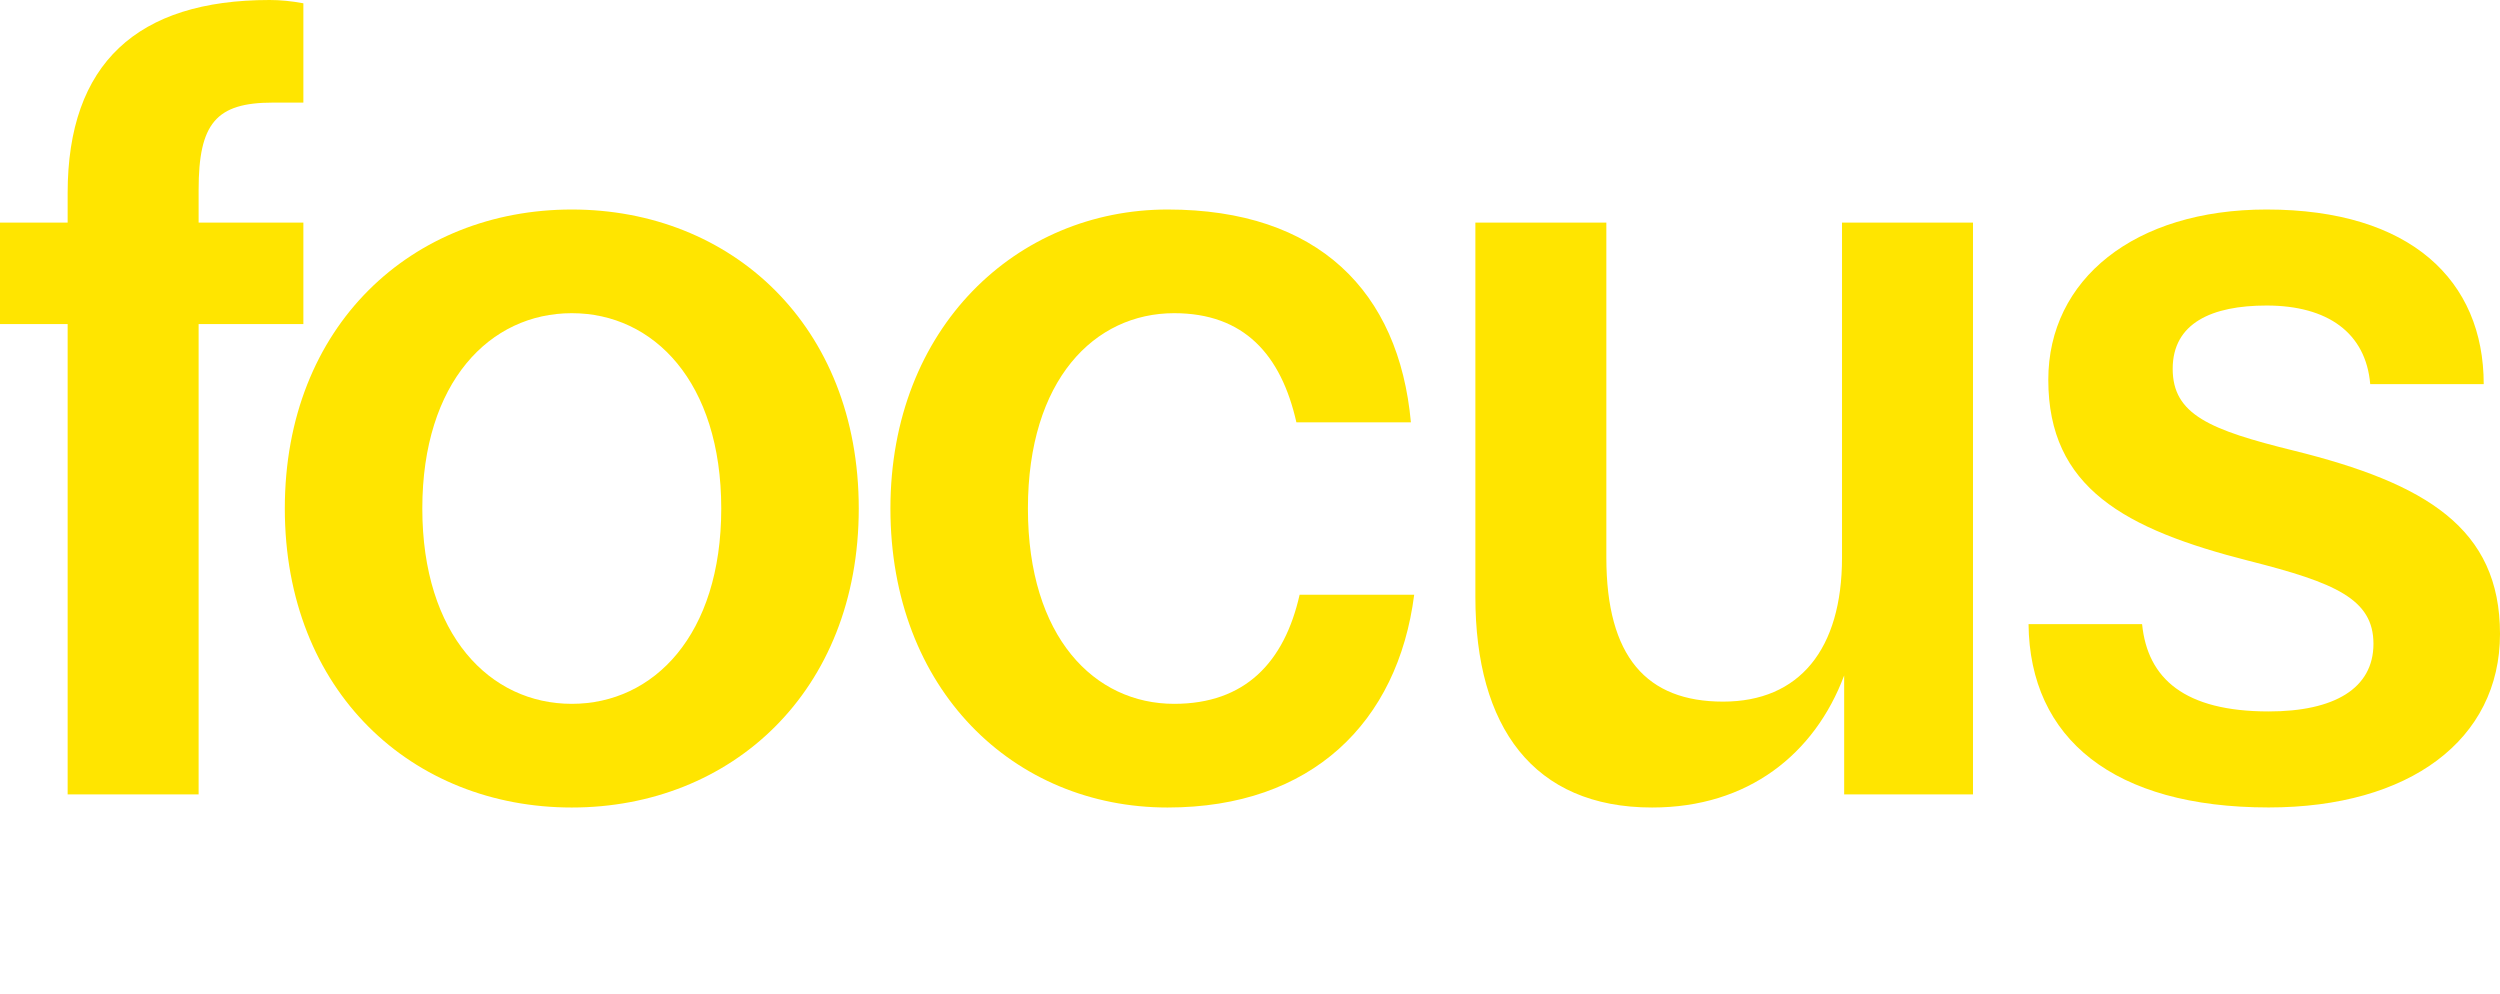
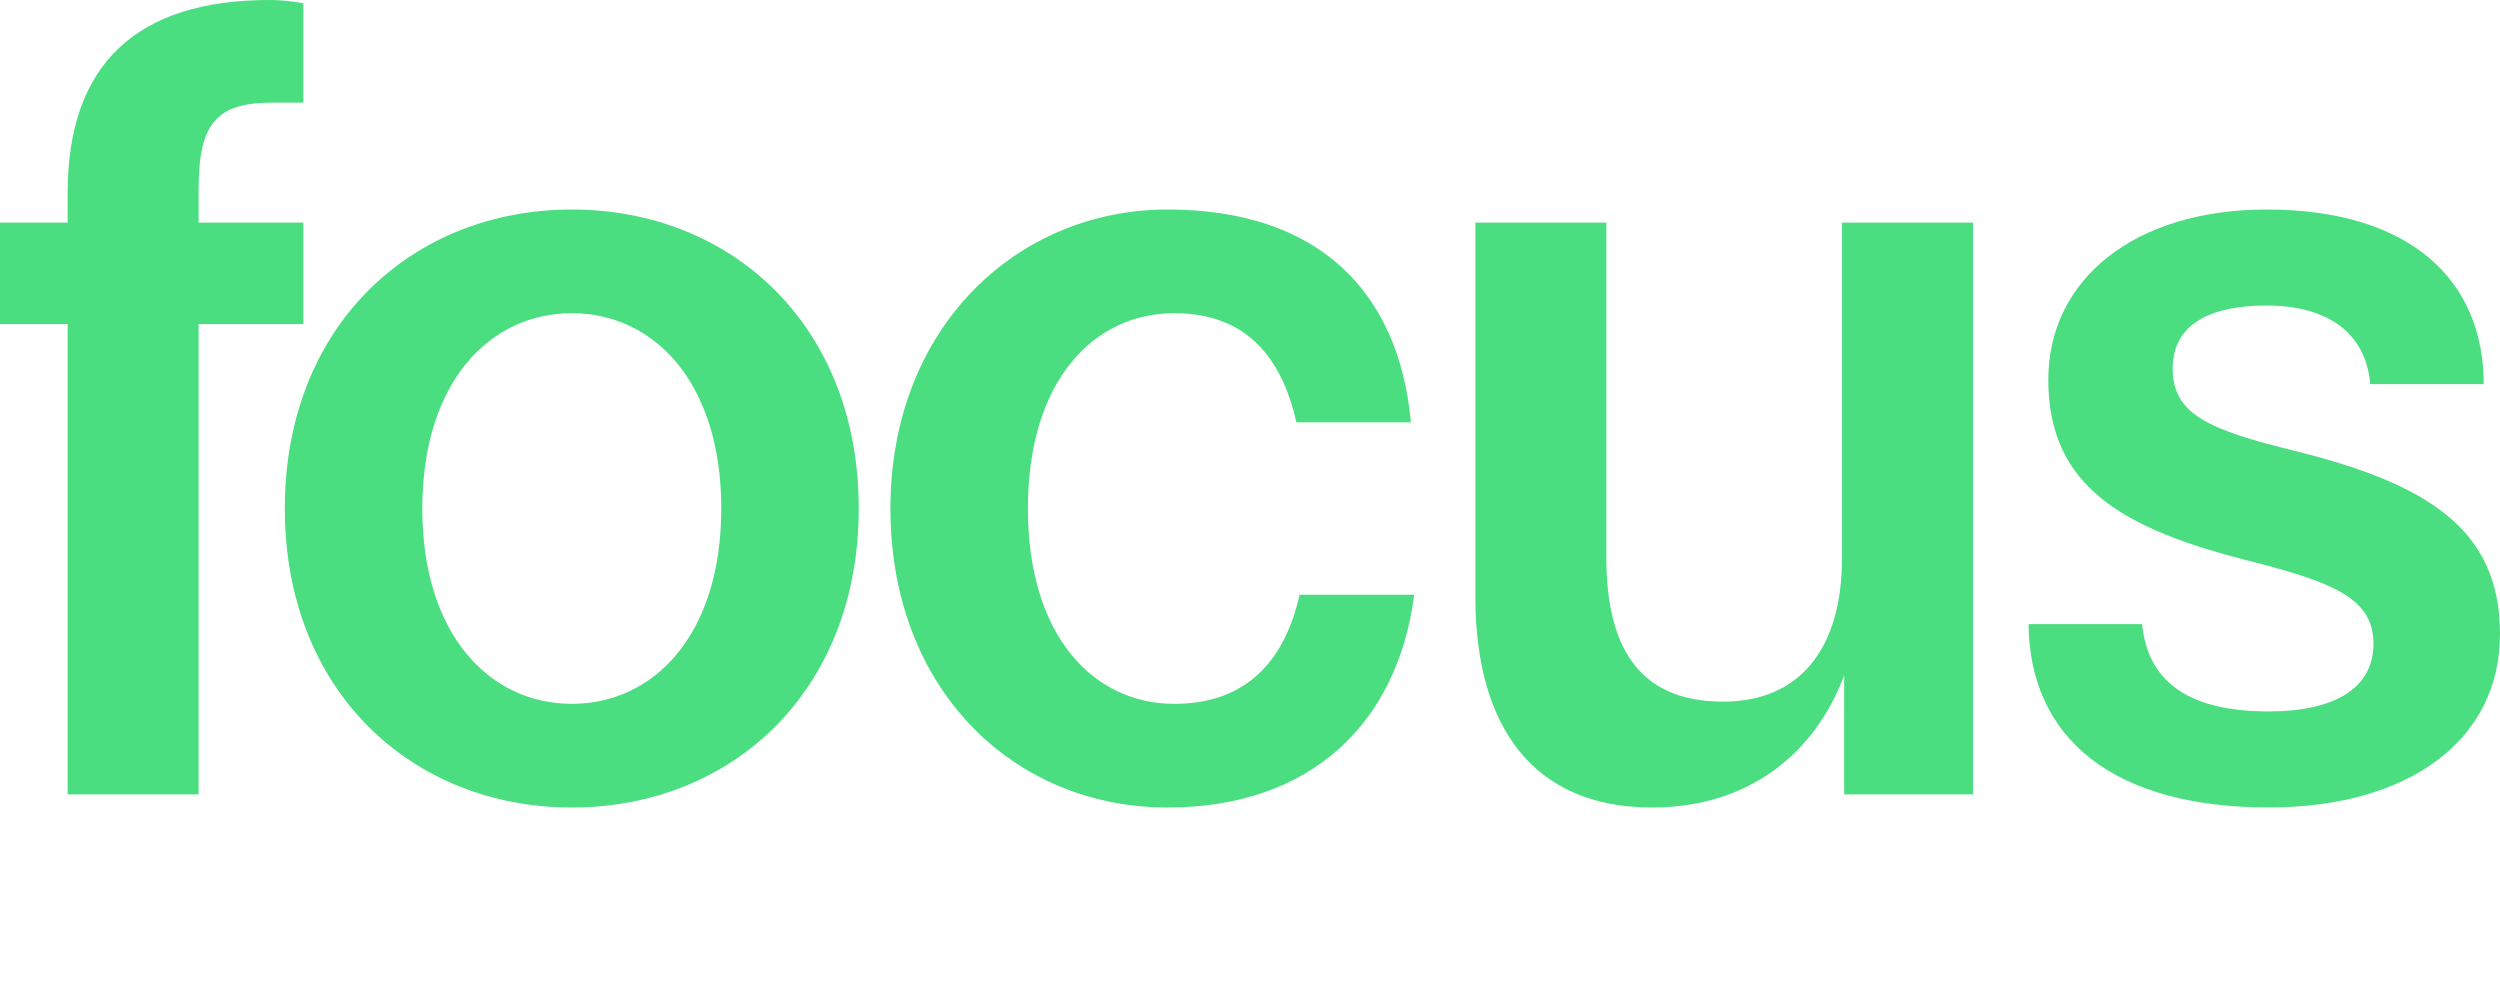
<svg xmlns="http://www.w3.org/2000/svg" id="Capa_2" data-name="Capa 2" viewBox="0 0 417.64 165.89">
  <defs>
    <style>
      .cls-1 {
-         fill: #ffe500;
+         fill: #4ADE80;
      }
    </style>
  </defs>
  <g id="Capa_1-2" data-name="Capa 1">
    <g>
      <path class="cls-1" d="M0,37.19h11.3v-4.92C11.3,10.57,22.97,0,45.03,0c1.82,0,3.65.18,5.65.55v16.59h-5.1c-9.48,0-12.4,3.46-12.4,14.58v5.47h17.5v16.95h-17.5v78.57H11.3V54.14H0v-16.95Z" />
      <path class="cls-1" d="M95.52,35c26.62,0,47.94,19.32,47.94,49.95s-21.33,49.95-47.94,49.95-47.94-19.32-47.94-49.95,21.33-49.95,47.94-49.95ZM95.52,117.58c13.67,0,24.97-11.48,24.97-32.63s-11.3-32.63-24.97-32.63-24.97,11.49-24.97,32.63,11.3,32.63,24.97,32.63Z" />
      <path class="cls-1" d="M216.57,70.55c-2.55-11.3-8.75-18.23-20.42-18.23-13.31,0-24.43,11.12-24.43,32.63s11.12,32.63,24.43,32.63c11.85,0,18.41-6.93,20.96-18.23h19.14c-2.73,21.33-17.14,35.55-41.2,35.55-25.7,0-46.3-19.69-46.3-49.95s21.15-49.95,46.3-49.95,38.65,13.67,40.65,35.55h-19.14Z" />
      <path class="cls-1" d="M308.08,132.71v-19.87c-4.92,13.12-16.04,22.06-32.08,22.06-19.87,0-29.53-13.49-29.53-35.18v-62.53h21.88v55.96c0,16.59,6.74,24.06,19.5,24.06s19.87-8.75,19.87-24.06v-55.96h21.88v95.52h-21.51Z" />
      <path class="cls-1" d="M357.85,104.27c.91,9.12,7.11,14.58,21.15,14.58,10.94,0,17.5-3.83,17.5-11.3s-6.38-10.21-20.78-13.85c-20.78-5.29-33.54-12.21-33.54-30.26,0-16.77,14.4-28.44,36.46-28.44,24.06,0,36.28,11.85,36.28,29.17h-18.96c-.73-8.57-7.11-13.13-17.32-13.13-9.12,0-15.68,2.92-15.68,10.57s6.2,10.21,20.23,13.67c22.06,5.47,34.45,12.94,34.45,30.62s-15.13,28.99-38.65,28.99c-25.89,0-39.92-11.49-40.11-30.63h18.96Z" />
    </g>
  </g>
</svg>
